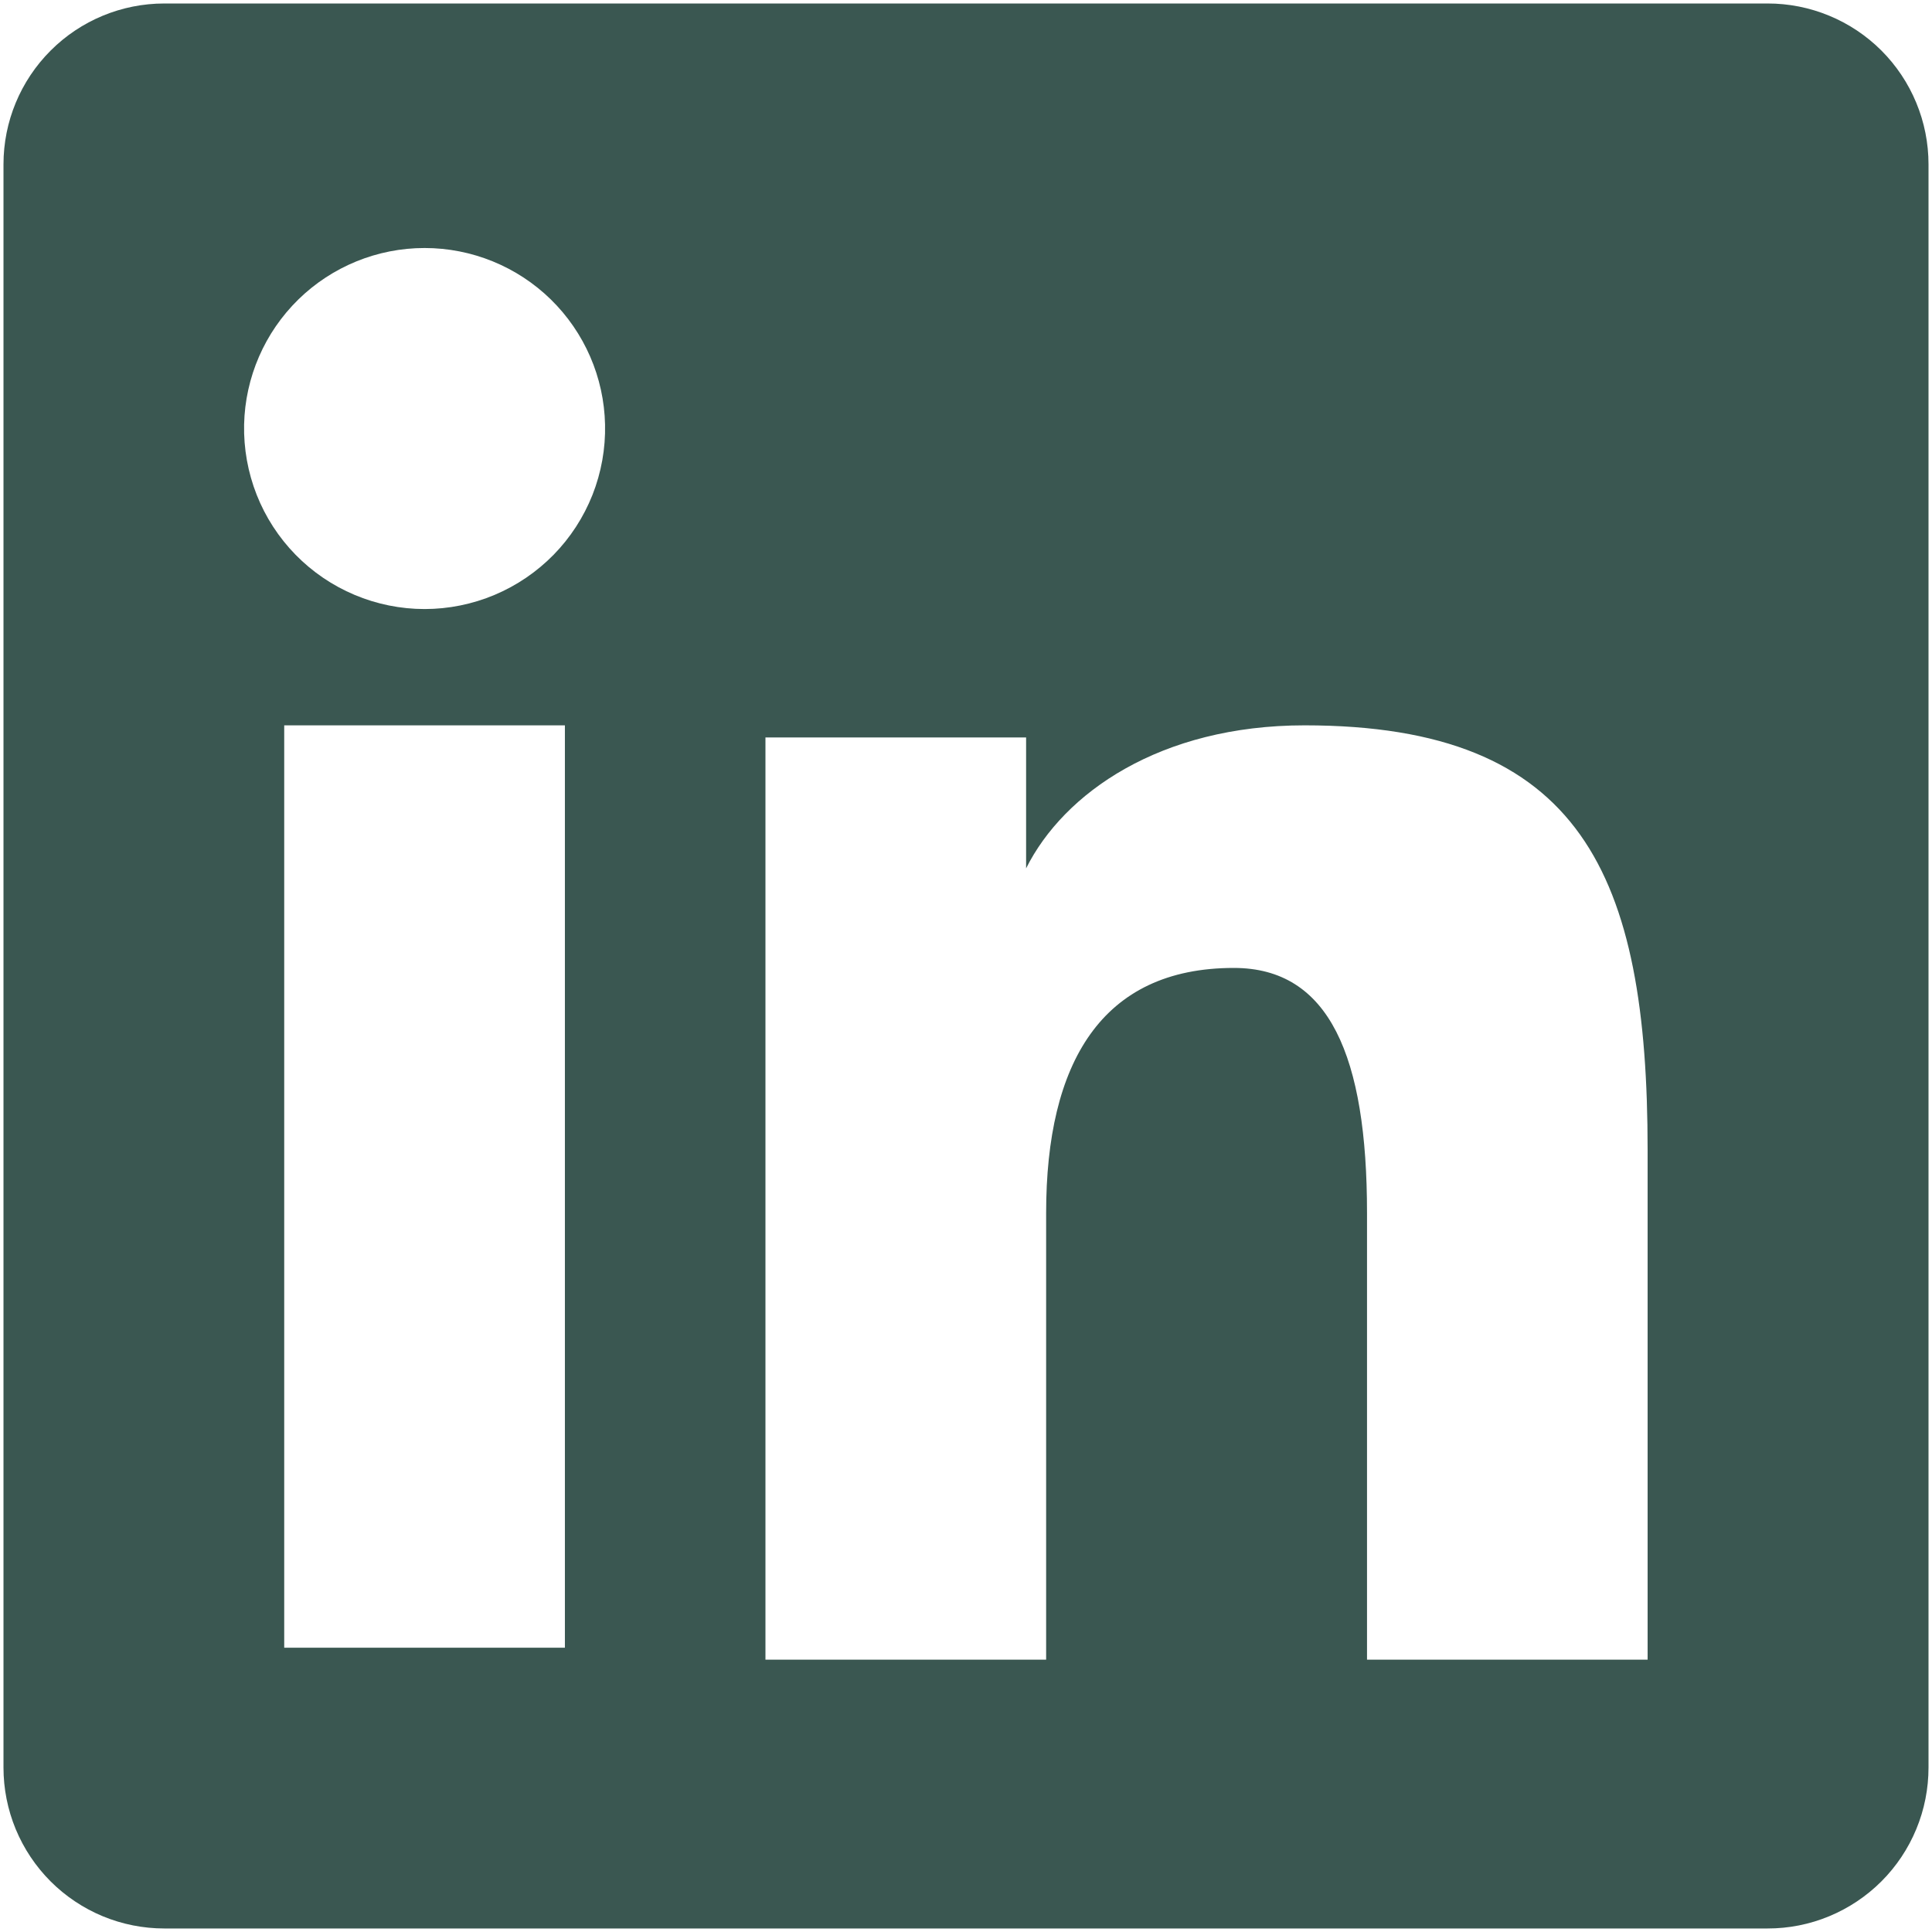
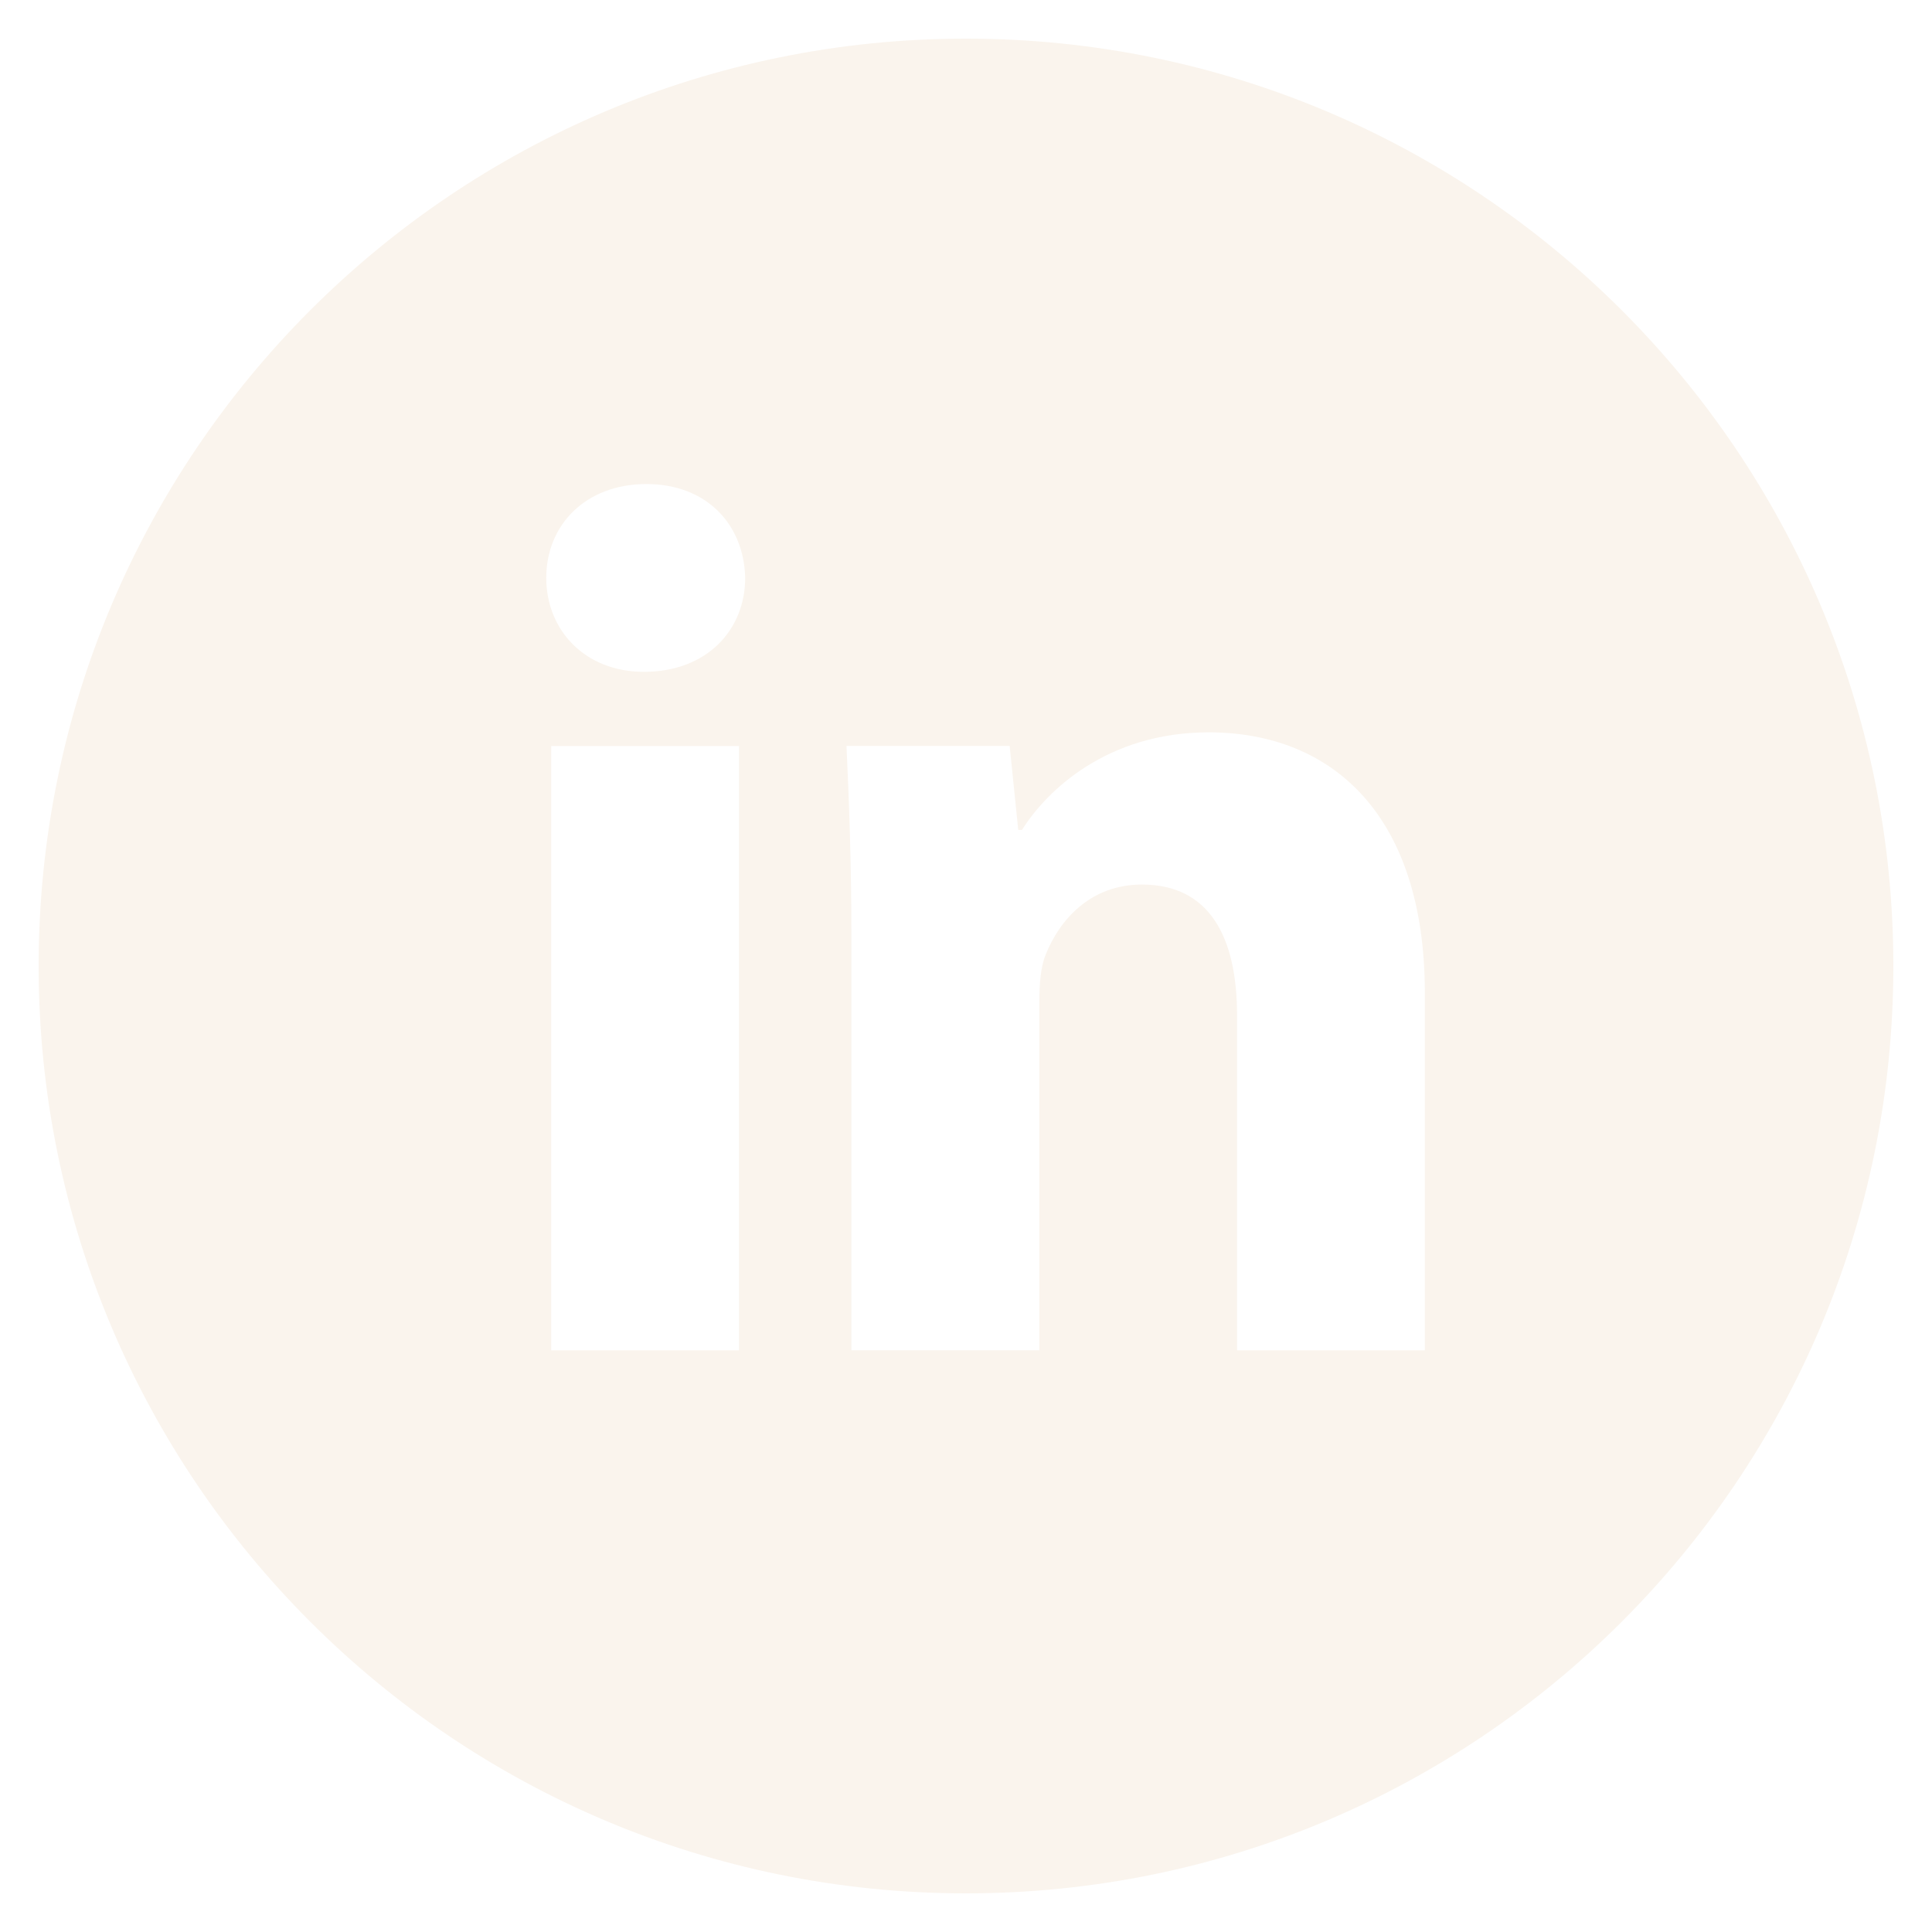
- <svg xmlns="http://www.w3.org/2000/svg" width="46" height="46" viewBox="0 0 46 46" fill="none">
-   <path fill-rule="evenodd" clip-rule="evenodd" d="M0.083 3.912C0.083 2.897 0.487 1.923 1.205 1.205C1.923 0.486 2.897 0.083 3.912 0.083H42.083C42.587 0.082 43.085 0.181 43.55 0.373C44.016 0.565 44.438 0.847 44.794 1.202C45.15 1.558 45.433 1.981 45.625 2.446C45.818 2.91 45.917 3.409 45.917 3.912V42.083C45.917 42.586 45.819 43.085 45.626 43.55C45.434 44.015 45.152 44.438 44.796 44.794C44.44 45.15 44.017 45.432 43.552 45.625C43.087 45.818 42.589 45.917 42.085 45.916H3.912C3.409 45.916 2.911 45.817 2.447 45.625C1.982 45.432 1.56 45.15 1.204 44.794C0.849 44.438 0.567 44.016 0.374 43.551C0.182 43.086 0.083 42.588 0.083 42.085V3.912ZM18.225 17.558H24.431V20.675C25.327 18.883 27.619 17.27 31.062 17.27C37.665 17.27 39.229 20.839 39.229 27.387V39.516H32.548V28.879C32.548 25.15 31.652 23.046 29.377 23.046C26.221 23.046 24.908 25.314 24.908 28.879V39.516H18.225V17.558ZM6.767 39.231H13.45V17.27H6.767V39.229V39.231ZM14.406 10.108C14.419 10.68 14.317 11.249 14.107 11.782C13.896 12.314 13.582 12.799 13.182 13.208C12.781 13.617 12.303 13.942 11.776 14.164C11.248 14.386 10.682 14.501 10.109 14.501C9.537 14.501 8.97 14.386 8.443 14.164C7.915 13.942 7.437 13.617 7.037 13.208C6.637 12.799 6.322 12.314 6.112 11.782C5.902 11.249 5.8 10.68 5.812 10.108C5.837 8.985 6.301 7.916 7.104 7.13C7.907 6.345 8.986 5.905 10.109 5.905C11.233 5.905 12.312 6.345 13.115 7.13C13.918 7.916 14.382 8.985 14.406 10.108V10.108Z" fill="#3A5751" />
+ <svg xmlns="http://www.w3.org/2000/svg" width="50" height="50" viewBox="0 0 50 50" fill="none">
+   <path d="M25 1C11.745 1 1 11.745 1 25C1 38.255 11.745 49 25 49C38.255 49 49 38.255 49 25C49 11.745 38.255 1 25 1ZM19.125 34.947H14.265V19.308H19.125V34.947ZM16.665 17.387C15.13 17.387 14.137 16.3 14.137 14.955C14.137 13.582 15.16 12.527 16.727 12.527C18.295 12.527 19.255 13.582 19.285 14.955C19.285 16.3 18.295 17.387 16.665 17.387ZM36.875 34.947H32.015V26.28C32.015 24.262 31.31 22.892 29.552 22.892C28.21 22.892 27.413 23.82 27.06 24.712C26.93 25.03 26.898 25.48 26.898 25.927V34.945H22.035V24.295C22.035 22.343 21.973 20.71 21.907 19.305H26.13L26.352 21.477H26.45C27.09 20.457 28.657 18.953 31.28 18.953C34.477 18.953 36.875 21.095 36.875 25.7V34.947V34.947Z" fill="#FAF4ED" />
</svg>
